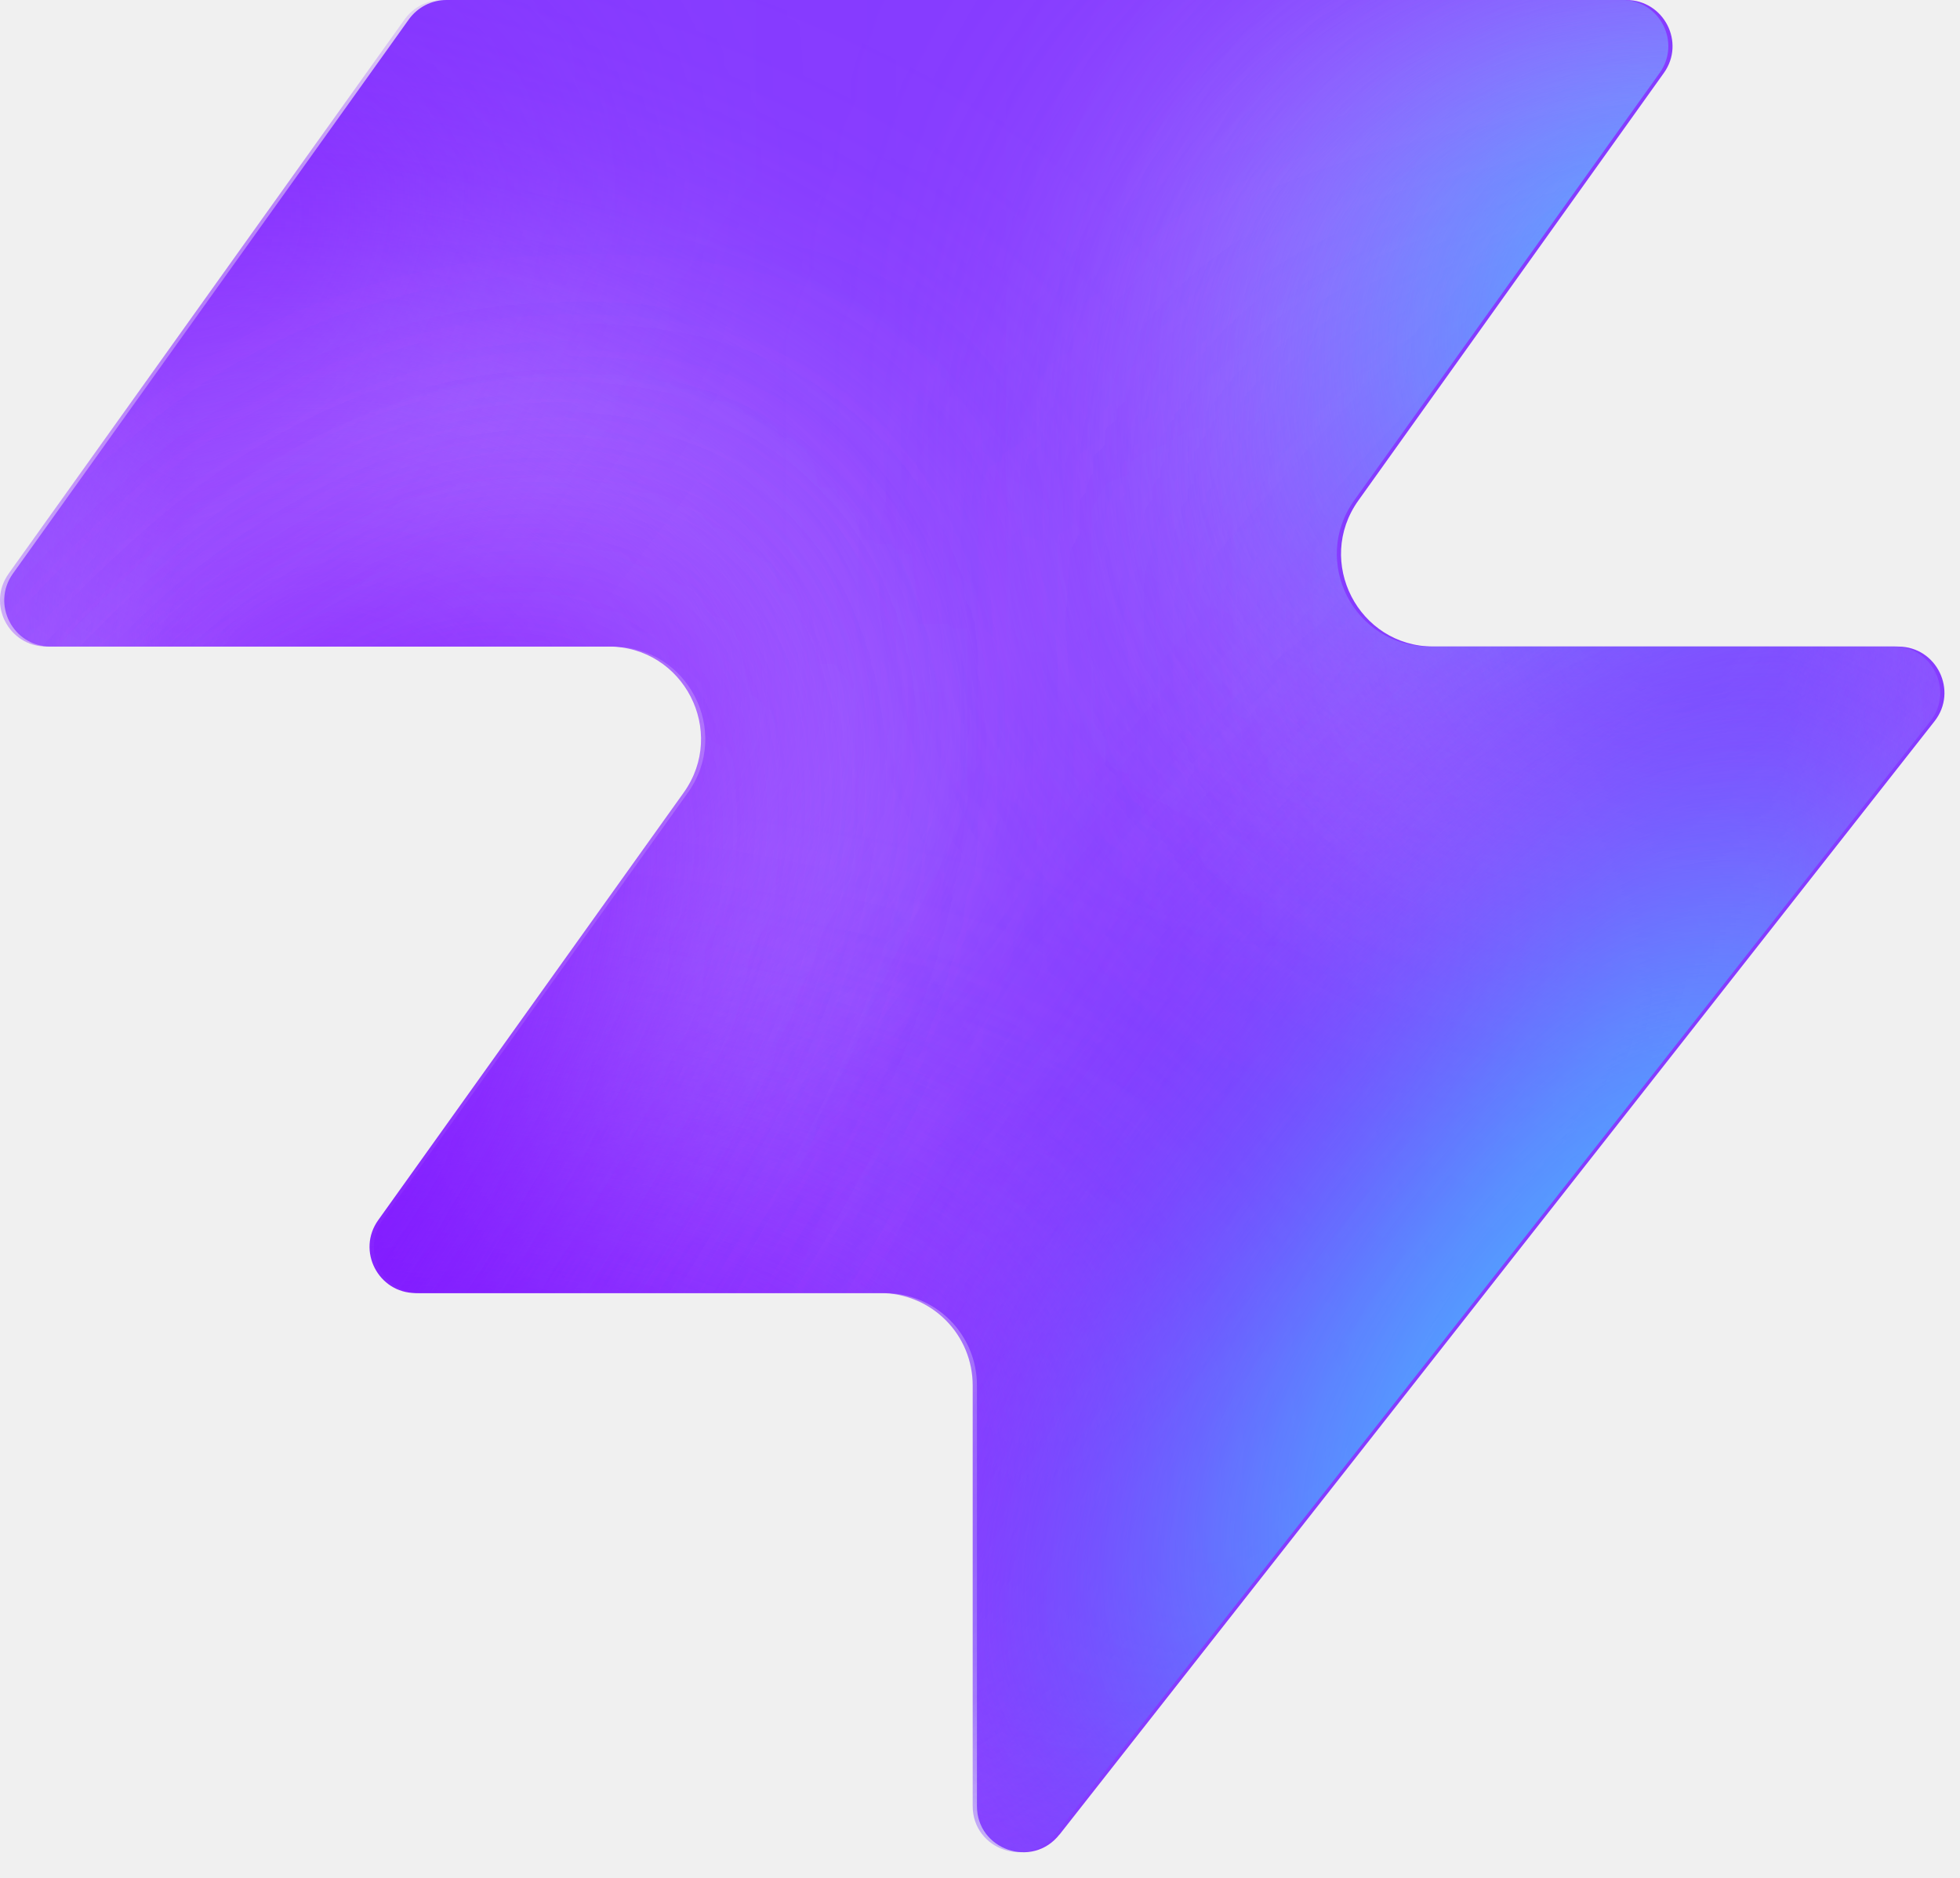
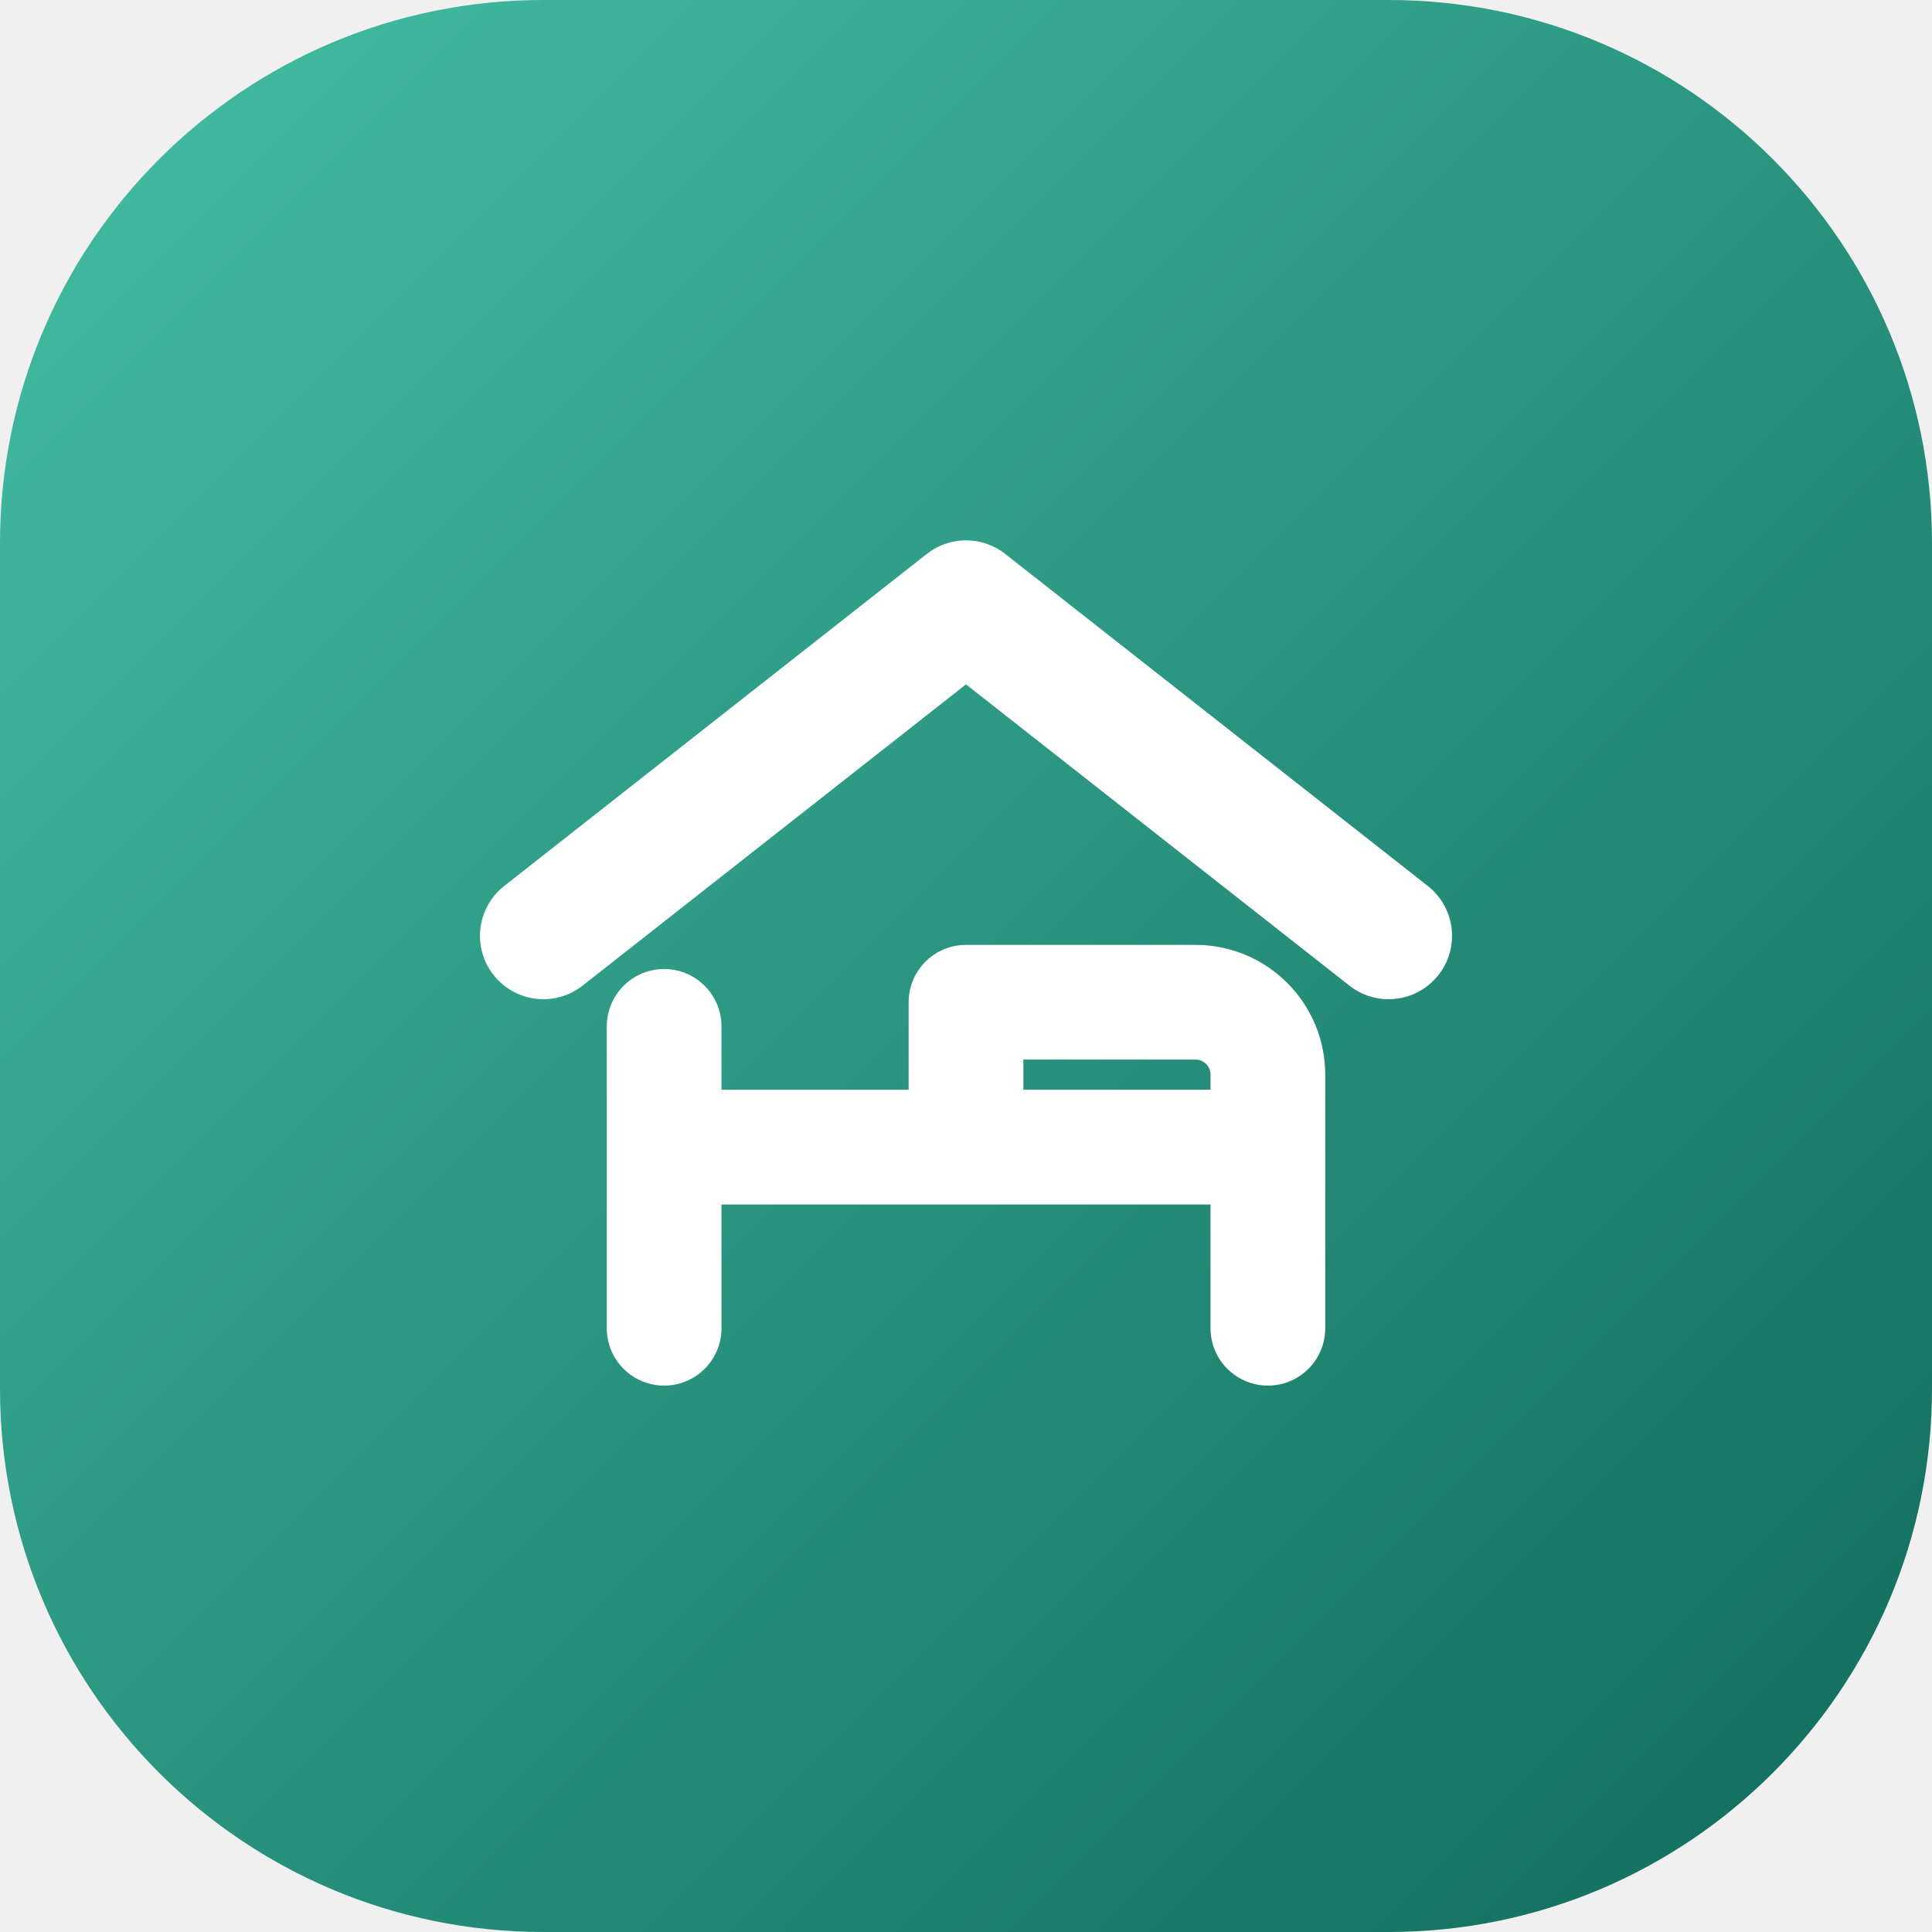
- <svg xmlns="http://www.w3.org/2000/svg" width="48" height="46" fill="none" viewBox="0 0 48 46">
-   <path fill="#863bff" d="M25.946 44.938c-.664.845-2.021.375-2.021-.698V33.937a2.26 2.26 0 0 0-2.262-2.262H10.287c-.92 0-1.456-1.04-.92-1.788l7.48-10.471c1.07-1.497 0-3.578-1.842-3.578H1.237c-.92 0-1.456-1.04-.92-1.788L10.013.474c.214-.297.556-.474.92-.474h28.894c.92 0 1.456 1.04.92 1.788l-7.48 10.471c-1.07 1.498 0 3.579 1.842 3.579h11.377c.943 0 1.473 1.088.89 1.83L25.947 44.94z" style="fill:#863bff;fill:color(display-p3 .525 .23 1);fill-opacity:1" />
-   <mask id="a" width="48" height="46" x="0" y="0" maskUnits="userSpaceOnUse" style="mask-type:alpha">
-     <path fill="#000" d="M25.842 44.938c-.664.844-2.021.375-2.021-.698V33.937a2.26 2.26 0 0 0-2.262-2.262H10.183c-.92 0-1.456-1.04-.92-1.788l7.48-10.471c1.07-1.498 0-3.579-1.842-3.579H1.133c-.92 0-1.456-1.04-.92-1.787L9.91.473c.214-.297.556-.474.92-.474h28.894c.92 0 1.456 1.04.92 1.788l-7.48 10.471c-1.07 1.498 0 3.578 1.842 3.578h11.377c.943 0 1.473 1.088.89 1.832L25.843 44.94z" style="fill:#000;fill-opacity:1" />
-   </mask>
-   <g mask="url(#a)">
-     <g filter="url(#b)">
-       <ellipse cx="5.508" cy="14.704" fill="#ede6ff" rx="5.508" ry="14.704" style="fill:#ede6ff;fill:color(display-p3 .927 .903 1);fill-opacity:1" transform="matrix(.00324 1 1 -.00324 -4.47 31.516)" />
-     </g>
-     <g filter="url(#c)">
-       <ellipse cx="10.399" cy="29.851" fill="#ede6ff" rx="10.399" ry="29.851" style="fill:#ede6ff;fill:color(display-p3 .927 .903 1);fill-opacity:1" transform="matrix(.00324 1 1 -.00324 -39.328 7.883)" />
-     </g>
-     <g filter="url(#d)">
-       <ellipse cx="5.508" cy="30.487" fill="#7e14ff" rx="5.508" ry="30.487" style="fill:#7e14ff;fill:color(display-p3 .492 .077 1);fill-opacity:1" transform="rotate(89.814 -25.913 -14.639)scale(1 -1)" />
-     </g>
-     <g filter="url(#e)">
-       <ellipse cx="5.508" cy="30.599" fill="#7e14ff" rx="5.508" ry="30.599" style="fill:#7e14ff;fill:color(display-p3 .492 .077 1);fill-opacity:1" transform="rotate(89.814 -32.644 -3.334)scale(1 -1)" />
-     </g>
-     <g filter="url(#f)">
-       <ellipse cx="5.508" cy="30.599" fill="#7e14ff" rx="5.508" ry="30.599" style="fill:#7e14ff;fill:color(display-p3 .492 .077 1);fill-opacity:1" transform="matrix(.00324 1 1 -.00324 -34.34 30.47)" />
-     </g>
-     <g filter="url(#g)">
-       <ellipse cx="14.072" cy="22.078" fill="#ede6ff" rx="14.072" ry="22.078" style="fill:#ede6ff;fill:color(display-p3 .927 .903 1);fill-opacity:1" transform="rotate(93.35 24.506 48.493)scale(-1 1)" />
-     </g>
-     <g filter="url(#h)">
-       <ellipse cx="3.47" cy="21.501" fill="#7e14ff" rx="3.47" ry="21.501" style="fill:#7e14ff;fill:color(display-p3 .492 .077 1);fill-opacity:1" transform="rotate(89.009 28.708 47.59)scale(-1 1)" />
-     </g>
-     <g filter="url(#i)">
-       <ellipse cx="3.47" cy="21.501" fill="#7e14ff" rx="3.47" ry="21.501" style="fill:#7e14ff;fill:color(display-p3 .492 .077 1);fill-opacity:1" transform="rotate(89.009 28.708 47.59)scale(-1 1)" />
-     </g>
-     <g filter="url(#j)">
-       <ellipse cx=".387" cy="8.972" fill="#7e14ff" rx="4.407" ry="29.108" style="fill:#7e14ff;fill:color(display-p3 .492 .077 1);fill-opacity:1" transform="rotate(39.51 .387 8.972)" />
-     </g>
-     <g filter="url(#k)">
-       <ellipse cx="47.523" cy="-6.092" fill="#7e14ff" rx="4.407" ry="29.108" style="fill:#7e14ff;fill:color(display-p3 .492 .077 1);fill-opacity:1" transform="rotate(37.892 47.523 -6.092)" />
-     </g>
-     <g filter="url(#l)">
-       <ellipse cx="41.412" cy="6.333" fill="#47bfff" rx="5.971" ry="9.665" style="fill:#47bfff;fill:color(display-p3 .28 .748 1);fill-opacity:1" transform="rotate(37.892 41.412 6.333)" />
-     </g>
-     <g filter="url(#m)">
-       <ellipse cx="-1.879" cy="38.332" fill="#7e14ff" rx="4.407" ry="29.108" style="fill:#7e14ff;fill:color(display-p3 .492 .077 1);fill-opacity:1" transform="rotate(37.892 -1.88 38.332)" />
-     </g>
-     <g filter="url(#n)">
-       <ellipse cx="-1.879" cy="38.332" fill="#7e14ff" rx="4.407" ry="29.108" style="fill:#7e14ff;fill:color(display-p3 .492 .077 1);fill-opacity:1" transform="rotate(37.892 -1.88 38.332)" />
-     </g>
-     <g filter="url(#o)">
-       <ellipse cx="35.651" cy="29.907" fill="#7e14ff" rx="4.407" ry="29.108" style="fill:#7e14ff;fill:color(display-p3 .492 .077 1);fill-opacity:1" transform="rotate(37.892 35.651 29.907)" />
-     </g>
-     <g filter="url(#p)">
-       <ellipse cx="38.418" cy="32.4" fill="#47bfff" rx="5.971" ry="15.297" style="fill:#47bfff;fill:color(display-p3 .28 .748 1);fill-opacity:1" transform="rotate(37.892 38.418 32.4)" />
-     </g>
-   </g>
+ <svg xmlns="http://www.w3.org/2000/svg" viewBox="0 0 32 32">
  <defs>
-     <filter id="b" width="60.045" height="41.654" x="-19.77" y="16.149" color-interpolation-filters="sRGB" filterUnits="userSpaceOnUse">
-       <feFlood flood-opacity="0" result="BackgroundImageFix" />
-       <feBlend in="SourceGraphic" in2="BackgroundImageFix" result="shape" />
-       <feGaussianBlur result="effect1_foregroundBlur_2002_17158" stdDeviation="7.659" />
-     </filter>
-     <filter id="c" width="90.34" height="51.437" x="-54.613" y="-7.533" color-interpolation-filters="sRGB" filterUnits="userSpaceOnUse">
-       <feFlood flood-opacity="0" result="BackgroundImageFix" />
-       <feBlend in="SourceGraphic" in2="BackgroundImageFix" result="shape" />
-       <feGaussianBlur result="effect1_foregroundBlur_2002_17158" stdDeviation="7.659" />
-     </filter>
-     <filter id="d" width="79.355" height="29.4" x="-49.64" y="2.03" color-interpolation-filters="sRGB" filterUnits="userSpaceOnUse">
-       <feFlood flood-opacity="0" result="BackgroundImageFix" />
-       <feBlend in="SourceGraphic" in2="BackgroundImageFix" result="shape" />
-       <feGaussianBlur result="effect1_foregroundBlur_2002_17158" stdDeviation="4.596" />
-     </filter>
-     <filter id="e" width="79.579" height="29.4" x="-45.045" y="20.029" color-interpolation-filters="sRGB" filterUnits="userSpaceOnUse">
-       <feFlood flood-opacity="0" result="BackgroundImageFix" />
-       <feBlend in="SourceGraphic" in2="BackgroundImageFix" result="shape" />
-       <feGaussianBlur result="effect1_foregroundBlur_2002_17158" stdDeviation="4.596" />
-     </filter>
-     <filter id="f" width="79.579" height="29.4" x="-43.513" y="21.178" color-interpolation-filters="sRGB" filterUnits="userSpaceOnUse">
-       <feFlood flood-opacity="0" result="BackgroundImageFix" />
-       <feBlend in="SourceGraphic" in2="BackgroundImageFix" result="shape" />
-       <feGaussianBlur result="effect1_foregroundBlur_2002_17158" stdDeviation="4.596" />
-     </filter>
-     <filter id="g" width="74.749" height="58.852" x="15.756" y="-17.901" color-interpolation-filters="sRGB" filterUnits="userSpaceOnUse">
-       <feFlood flood-opacity="0" result="BackgroundImageFix" />
-       <feBlend in="SourceGraphic" in2="BackgroundImageFix" result="shape" />
-       <feGaussianBlur result="effect1_foregroundBlur_2002_17158" stdDeviation="7.659" />
-     </filter>
-     <filter id="h" width="61.377" height="25.362" x="23.548" y="2.284" color-interpolation-filters="sRGB" filterUnits="userSpaceOnUse">
-       <feFlood flood-opacity="0" result="BackgroundImageFix" />
-       <feBlend in="SourceGraphic" in2="BackgroundImageFix" result="shape" />
-       <feGaussianBlur result="effect1_foregroundBlur_2002_17158" stdDeviation="4.596" />
-     </filter>
-     <filter id="i" width="61.377" height="25.362" x="23.548" y="2.284" color-interpolation-filters="sRGB" filterUnits="userSpaceOnUse">
-       <feFlood flood-opacity="0" result="BackgroundImageFix" />
-       <feBlend in="SourceGraphic" in2="BackgroundImageFix" result="shape" />
-       <feGaussianBlur result="effect1_foregroundBlur_2002_17158" stdDeviation="4.596" />
-     </filter>
-     <filter id="j" width="56.045" height="63.649" x="-27.636" y="-22.853" color-interpolation-filters="sRGB" filterUnits="userSpaceOnUse">
-       <feFlood flood-opacity="0" result="BackgroundImageFix" />
-       <feBlend in="SourceGraphic" in2="BackgroundImageFix" result="shape" />
-       <feGaussianBlur result="effect1_foregroundBlur_2002_17158" stdDeviation="4.596" />
-     </filter>
-     <filter id="k" width="54.814" height="64.646" x="20.116" y="-38.415" color-interpolation-filters="sRGB" filterUnits="userSpaceOnUse">
-       <feFlood flood-opacity="0" result="BackgroundImageFix" />
-       <feBlend in="SourceGraphic" in2="BackgroundImageFix" result="shape" />
-       <feGaussianBlur result="effect1_foregroundBlur_2002_17158" stdDeviation="4.596" />
-     </filter>
-     <filter id="l" width="33.541" height="35.313" x="24.641" y="-11.323" color-interpolation-filters="sRGB" filterUnits="userSpaceOnUse">
-       <feFlood flood-opacity="0" result="BackgroundImageFix" />
-       <feBlend in="SourceGraphic" in2="BackgroundImageFix" result="shape" />
-       <feGaussianBlur result="effect1_foregroundBlur_2002_17158" stdDeviation="4.596" />
-     </filter>
-     <filter id="m" width="54.814" height="64.646" x="-29.286" y="6.009" color-interpolation-filters="sRGB" filterUnits="userSpaceOnUse">
-       <feFlood flood-opacity="0" result="BackgroundImageFix" />
-       <feBlend in="SourceGraphic" in2="BackgroundImageFix" result="shape" />
-       <feGaussianBlur result="effect1_foregroundBlur_2002_17158" stdDeviation="4.596" />
-     </filter>
-     <filter id="n" width="54.814" height="64.646" x="-29.286" y="6.009" color-interpolation-filters="sRGB" filterUnits="userSpaceOnUse">
-       <feFlood flood-opacity="0" result="BackgroundImageFix" />
-       <feBlend in="SourceGraphic" in2="BackgroundImageFix" result="shape" />
-       <feGaussianBlur result="effect1_foregroundBlur_2002_17158" stdDeviation="4.596" />
-     </filter>
-     <filter id="o" width="54.814" height="64.646" x="8.244" y="-2.416" color-interpolation-filters="sRGB" filterUnits="userSpaceOnUse">
-       <feFlood flood-opacity="0" result="BackgroundImageFix" />
-       <feBlend in="SourceGraphic" in2="BackgroundImageFix" result="shape" />
-       <feGaussianBlur result="effect1_foregroundBlur_2002_17158" stdDeviation="4.596" />
-     </filter>
-     <filter id="p" width="39.409" height="43.623" x="18.713" y="10.588" color-interpolation-filters="sRGB" filterUnits="userSpaceOnUse">
-       <feFlood flood-opacity="0" result="BackgroundImageFix" />
-       <feBlend in="SourceGraphic" in2="BackgroundImageFix" result="shape" />
-       <feGaussianBlur result="effect1_foregroundBlur_2002_17158" stdDeviation="4.596" />
-     </filter>
+     <linearGradient id="g" x1="0" y1="0" x2="1" y2="1">
+       <stop offset="0%" stop-color="#43bfa4" />
+       <stop offset="100%" stop-color="#116a5b" />
+     </linearGradient>
  </defs>
+   <rect width="32" height="32" rx="9" fill="url(#g)" />
+   <path d="M9 15.5 16 10l7 5.5" stroke="#fff" stroke-width="2.1" stroke-linecap="round" stroke-linejoin="round" fill="none" />
+   <path d="M11 17v5M11 19h10v3M21 19v-1.2a1.2 1.2 0 0 0-1.2-1.2H16V19" stroke="#fff" stroke-width="1.9" stroke-linecap="round" stroke-linejoin="round" fill="none" />
</svg>
